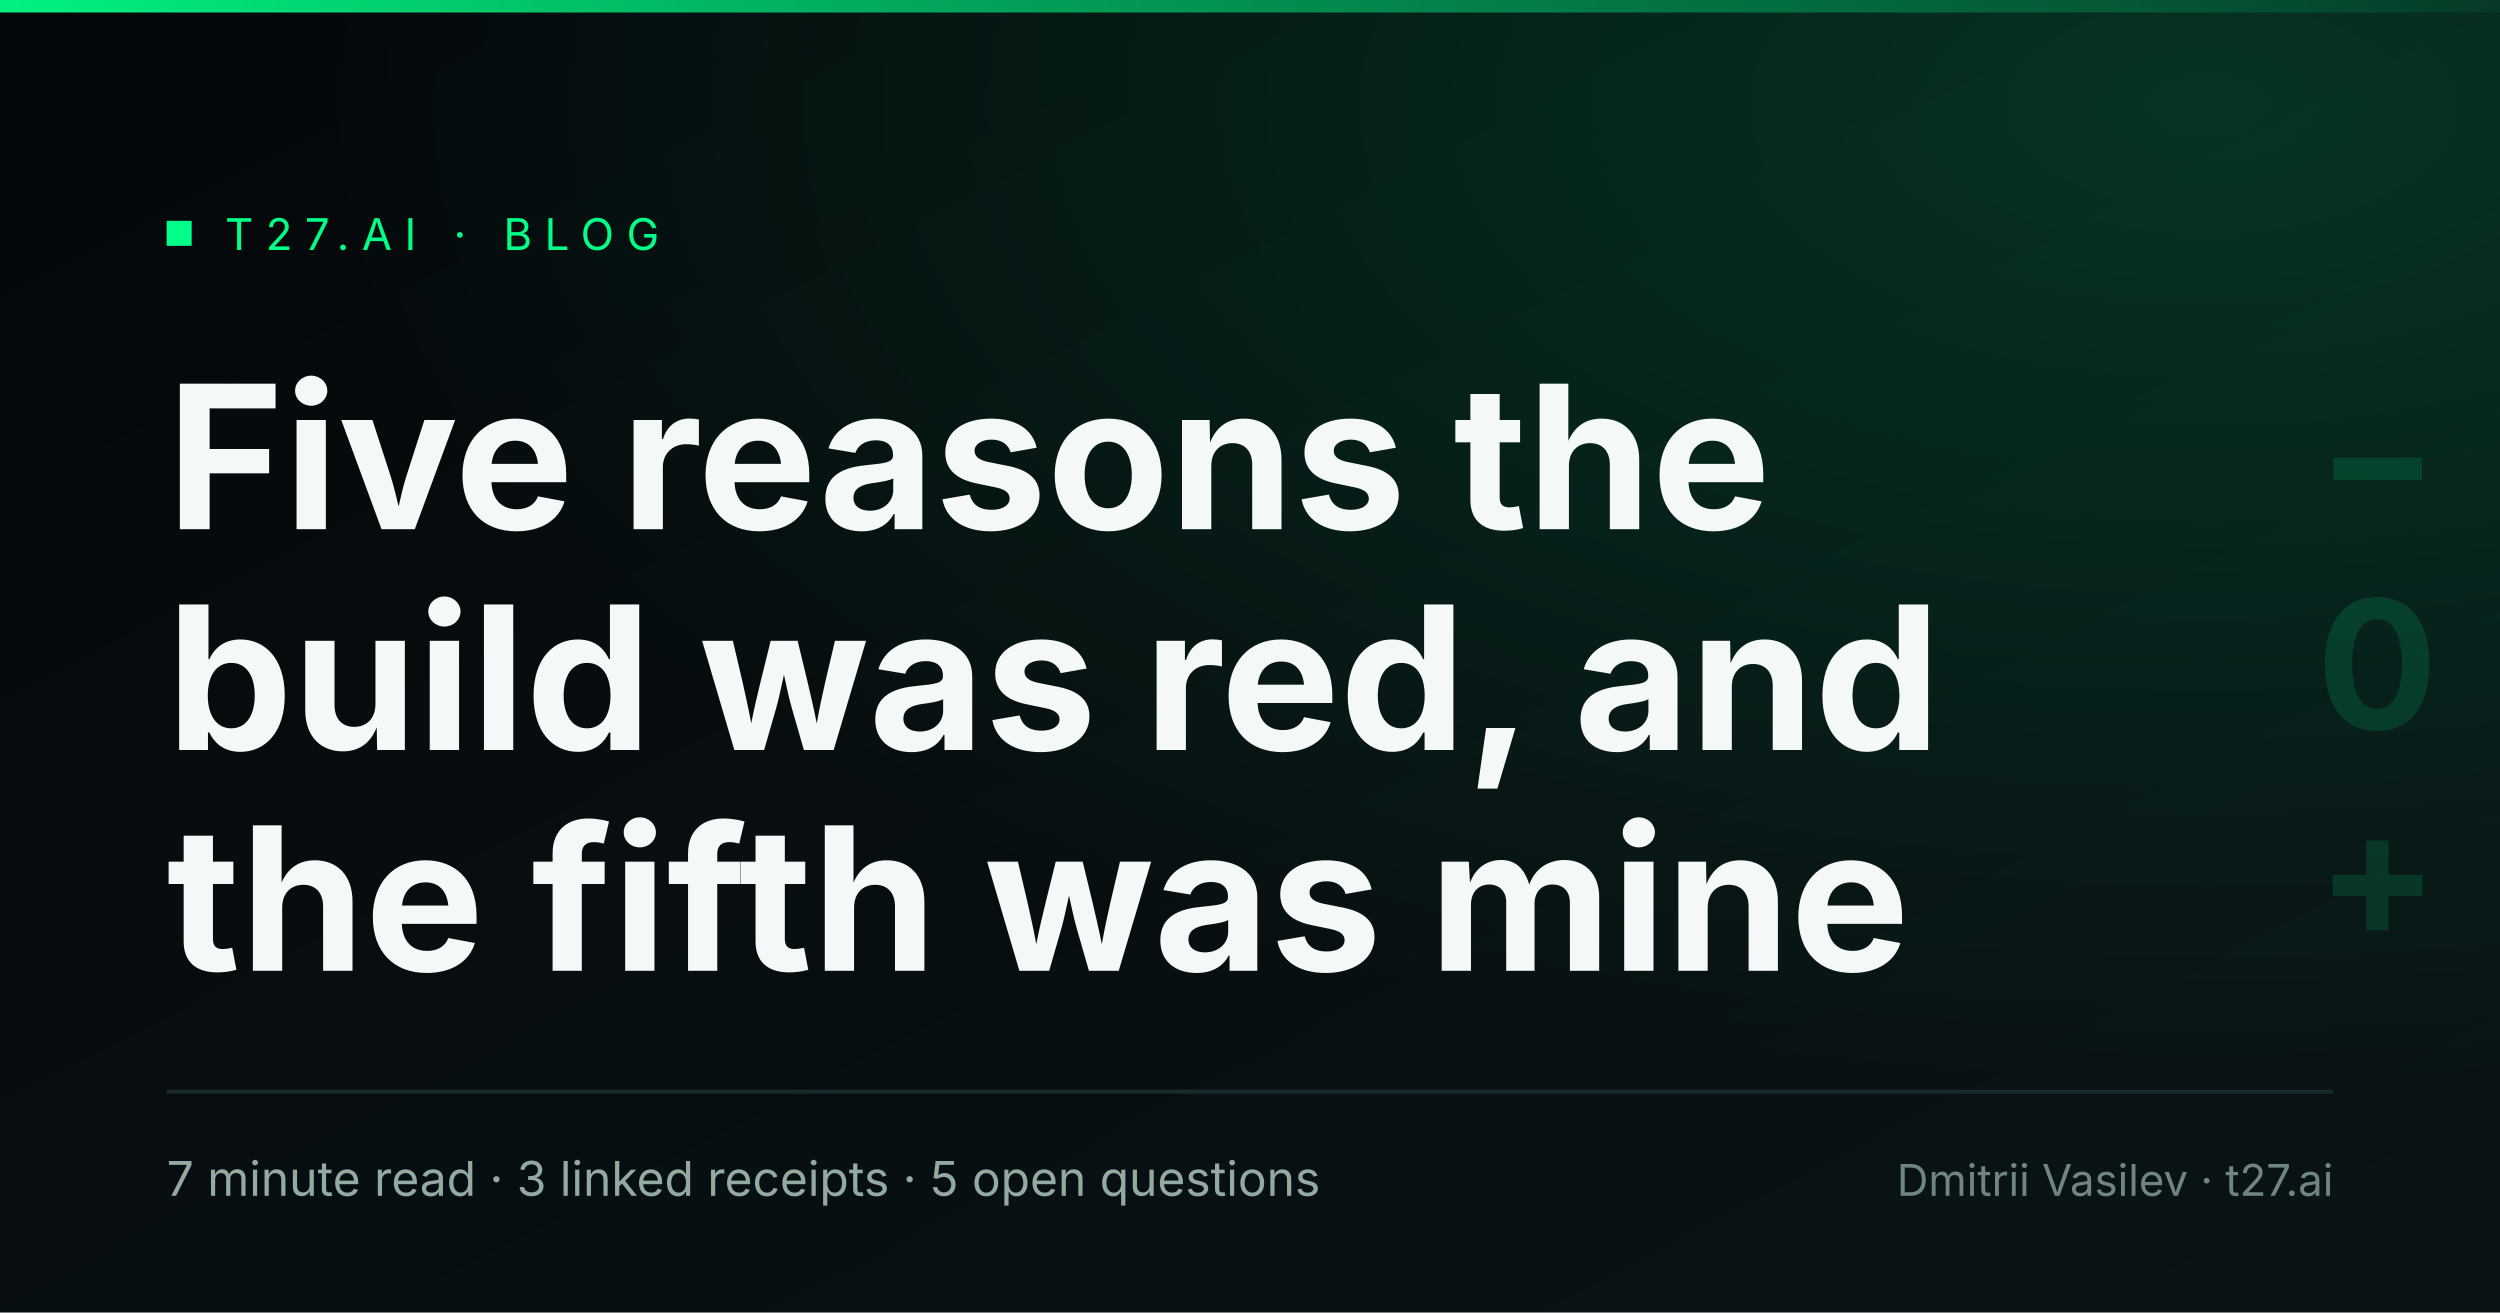
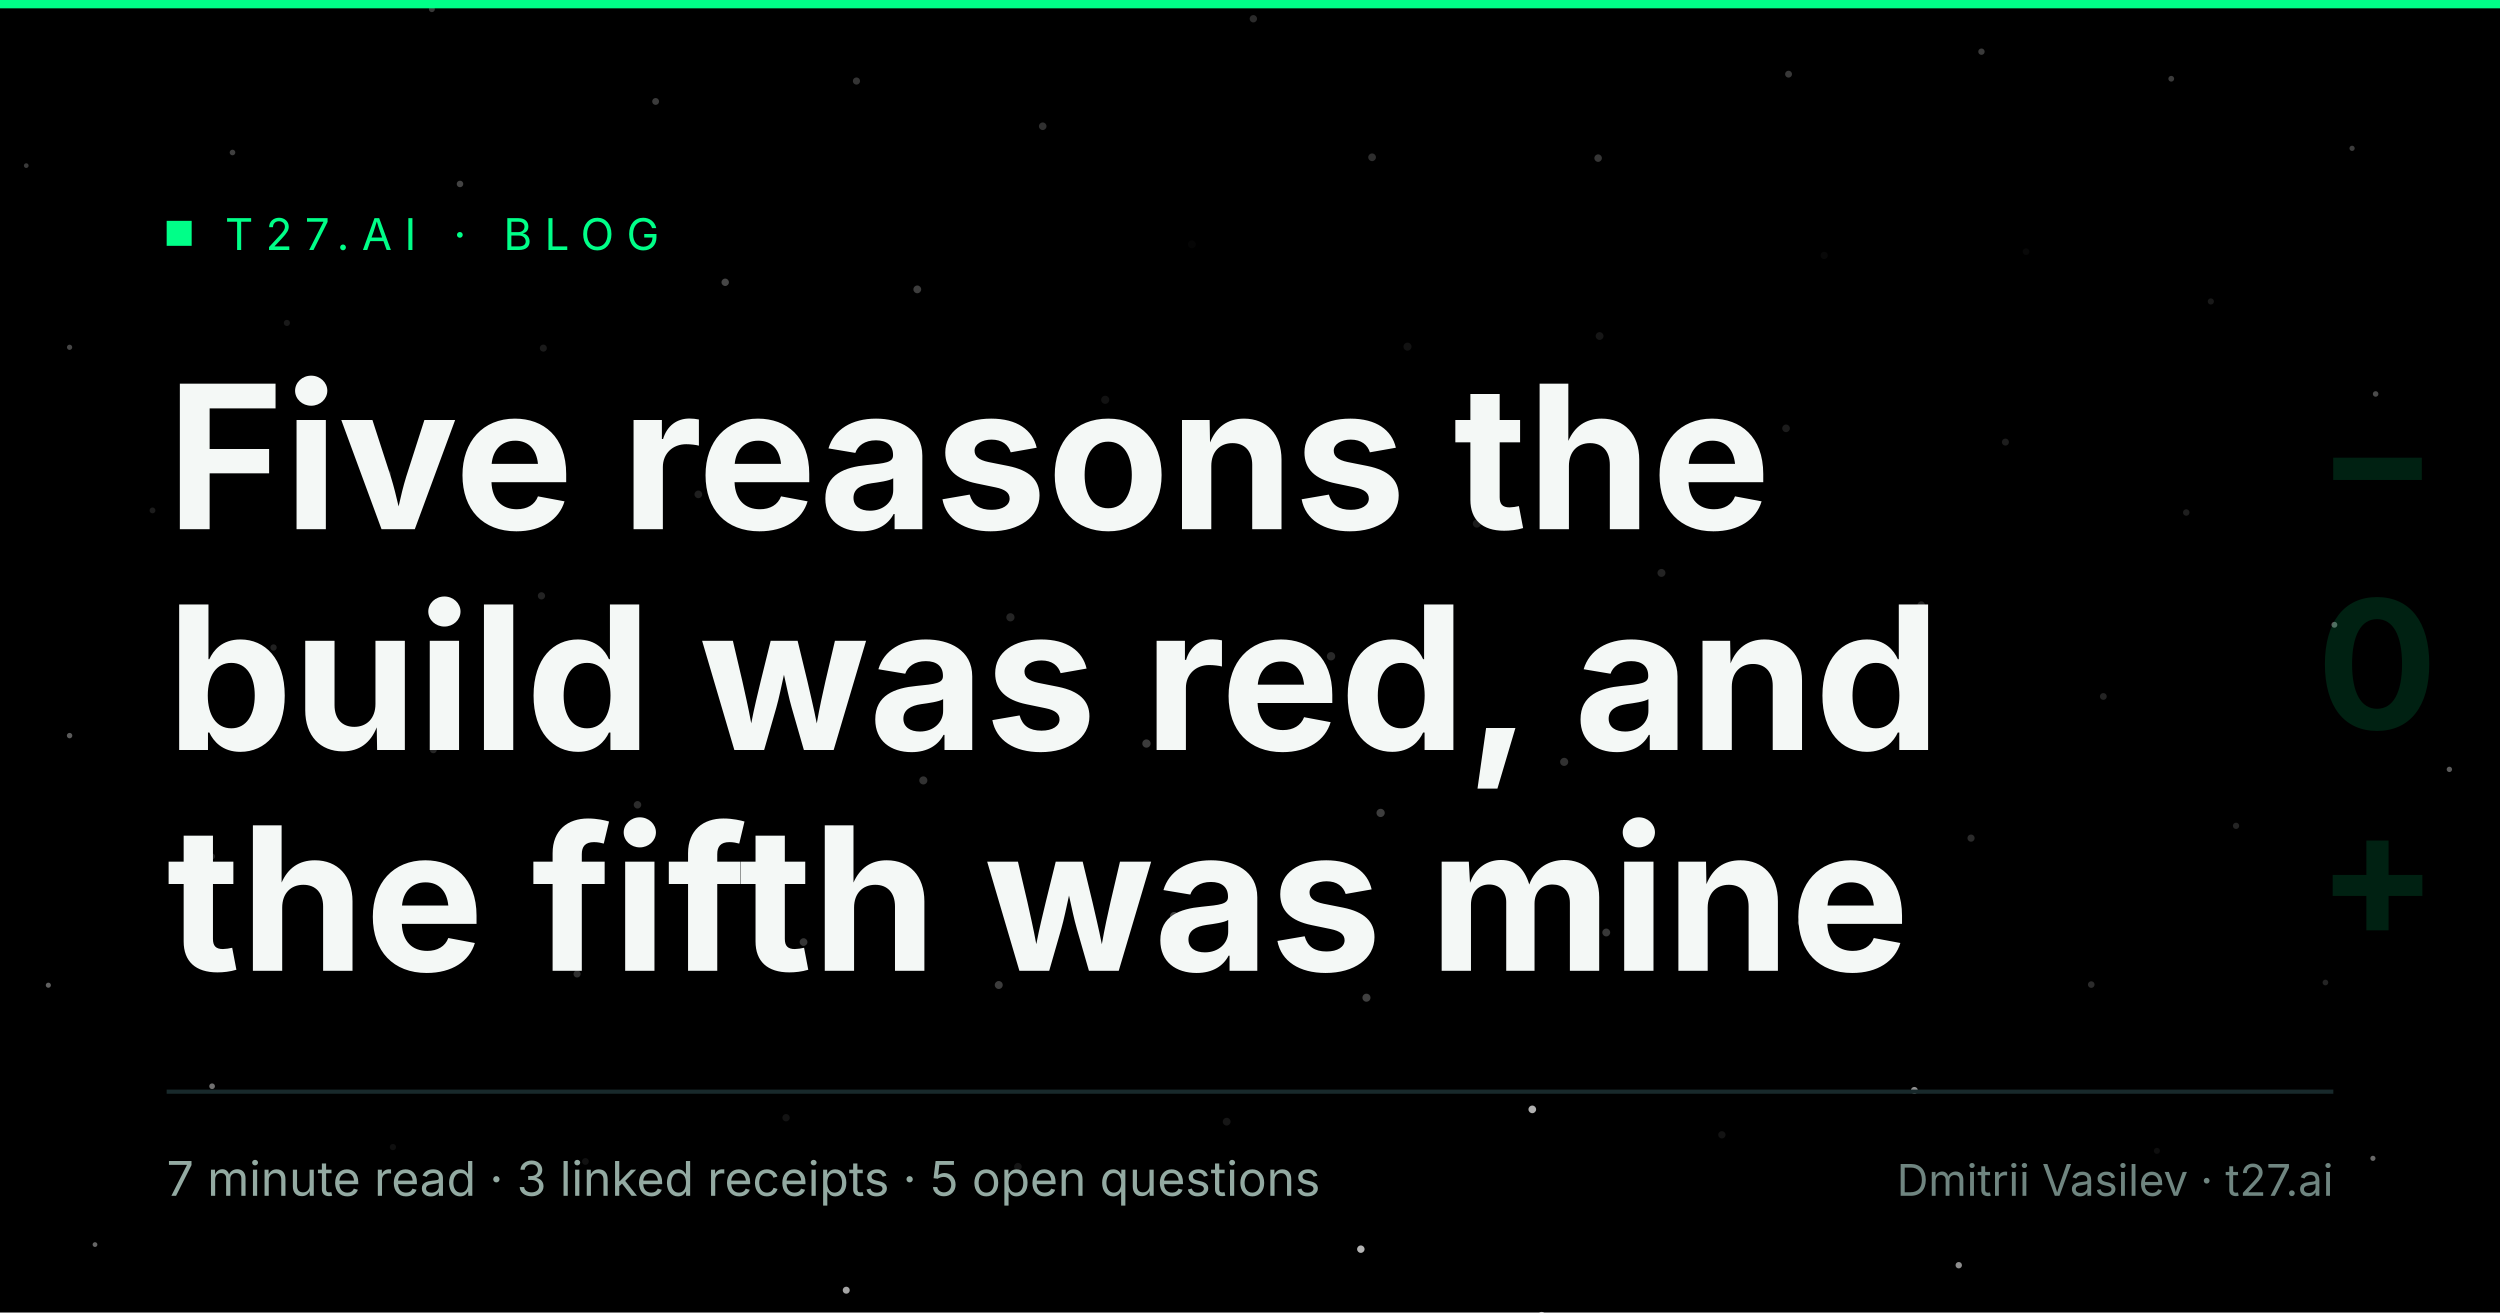
<svg xmlns="http://www.w3.org/2000/svg" width="1200" height="630" viewBox="0 0 1200 630" role="img" aria-label="Five reasons the build was red, and the fifth was mine">
-   <defs>
-     <linearGradient id="bg" x1="0" y1="0" x2="1" y2="1">
-       <stop offset="0%" stop-color="#04070a" />
-       <stop offset="100%" stop-color="#0a1417" />
-     </linearGradient>
-     <radialGradient id="halo" cx="0.88" cy="0.08" r="0.75">
-       <stop offset="0%" stop-color="#00ff88" stop-opacity="0.16" />
-       <stop offset="100%" stop-color="#00ff88" stop-opacity="0" />
-     </radialGradient>
-     <linearGradient id="glow" x1="0" y1="0" x2="1" y2="0">
-       <stop offset="0%" stop-color="#00ff88" stop-opacity="0.95" />
-       <stop offset="100%" stop-color="#00ff88" stop-opacity="0.06" />
-     </linearGradient>
-   </defs>
-   <rect width="1200" height="630" fill="url(#bg)" />
-   <rect width="1200" height="630" fill="url(#halo)" />
-   <text x="1112" y="250" font-family="Inter,Helvetica,Arial,sans-serif" font-size="86" font-weight="700" fill="#00ff88" opacity="0.13">−</text>
-   <text x="1112" y="350" font-family="Inter,Helvetica,Arial,sans-serif" font-size="86" font-weight="700" fill="#00ff88" opacity="0.13">0</text>
-   <text x="1112" y="450" font-family="Inter,Helvetica,Arial,sans-serif" font-size="86" font-weight="700" fill="#00ff88" opacity="0.13">+</text>
-   <rect x="0" y="0" width="1200" height="6" fill="url(#glow)" />
+   <rect width="1200" height="630" fill="#000000" />
+   <circle cx="638.9" cy="315.0" r="2.00" fill="#ffffff" opacity="0.164" />
+   <circle cx="550.3" cy="356.9" r="1.99" fill="#ffffff" opacity="0.232" />
+   <circle cx="607.6" cy="235.2" r="1.98" fill="#ffffff" opacity="0.064" />
+   <circle cx="662.7" cy="390.2" r="1.98" fill="#ffffff" opacity="0.242" />
+   <circle cx="485.0" cy="296.3" r="1.97" fill="#ffffff" opacity="0.145" />
+   <circle cx="708.9" cy="251.3" r="1.96" fill="#ffffff" opacity="0.109" />
+   <circle cx="563.6" cy="439.7" r="1.96" fill="#ffffff" opacity="0.257" />
+   <circle cx="530.5" cy="191.9" r="1.95" fill="#ffffff" opacity="0.073" />
+   <circle cx="750.8" cy="365.7" r="1.95" fill="#ffffff" opacity="0.194" />
+   <circle cx="443.2" cy="374.6" r="1.94" fill="#ffffff" opacity="0.198" />
+   <circle cx="675.6" cy="166.4" r="1.93" fill="#ffffff" opacity="0.071" />
+   <circle cx="655.9" cy="478.9" r="1.93" fill="#ffffff" opacity="0.252" />
+   <circle cx="431.6" cy="225.2" r="1.92" fill="#ffffff" opacity="0.110" />
+   <circle cx="797.5" cy="275.0" r="1.91" fill="#ffffff" opacity="0.137" />
+   <circle cx="479.4" cy="472.8" r="1.91" fill="#ffffff" opacity="0.237" />
+   <circle cx="572.1" cy="117.3" r="1.90" fill="#ffffff" opacity="0.022" />
+   <circle cx="771.0" cy="447.6" r="1.89" fill="#ffffff" opacity="0.219" />
+   <circle cx="369.9" cy="323.8" r="1.89" fill="#ffffff" opacity="0.160" />
+   <circle cx="767.8" cy="161.3" r="1.88" fill="#ffffff" opacity="0.089" />
+   <circle cx="588.8" cy="538.4" r="1.87" fill="#ffffff" opacity="0.089" />
+   <circle cx="440.3" cy="138.9" r="1.87" fill="#ffffff" opacity="0.242" />
+   <circle cx="853.0" cy="346.3" r="1.86" fill="#ffffff" opacity="0.167" />
+   <circle cx="385.7" cy="452.2" r="1.86" fill="#ffffff" opacity="0.208" />
+   <circle cx="658.6" cy="75.5" r="1.85" fill="#ffffff" opacity="0.182" />
+   <circle cx="735.5" cy="532.5" r="1.84" fill="#ffffff" opacity="0.691" />
+   <circle cx="335.2" cy="237.3" r="1.84" fill="#ffffff" opacity="0.124" />
+   <circle cx="857.3" cy="205.6" r="1.83" fill="#ffffff" opacity="0.113" />
+   <circle cx="488.6" cy="560.0" r="1.82" fill="#ffffff" opacity="0.084" />
+   <circle cx="500.5" cy="60.6" r="1.82" fill="#ffffff" opacity="0.189" />
+   <circle cx="864.7" cy="443.0" r="1.81" fill="#ffffff" opacity="0.194" />
+   <circle cx="306.0" cy="386.3" r="1.80" fill="#ffffff" opacity="0.174" />
+   <circle cx="767.1" cy="75.9" r="1.80" fill="#ffffff" opacity="0.214" />
+   <circle cx="653.2" cy="599.6" r="1.79" fill="#ffffff" opacity="0.706" />
+   <circle cx="348.1" cy="135.5" r="1.78" fill="#ffffff" opacity="0.274" />
+   <circle cx="922.2" cy="290.4" r="1.78" fill="#ffffff" opacity="0.141" />
+   <circle cx="377.3" cy="536.5" r="1.77" fill="#ffffff" opacity="0.076" />
+   <circle cx="601.6" cy="9.0" r="1.77" fill="#ffffff" opacity="0.168" />
+   <circle cx="826.5" cy="544.7" r="1.76" fill="#ffffff" opacity="0.076" />
+   <circle cx="259.9" cy="286.0" r="1.75" fill="#ffffff" opacity="0.139" />
+   <circle cx="875.6" cy="122.6" r="1.75" fill="#ffffff" opacity="0.033" />
+   <circle cx="537.3" cy="632.1" r="1.74" fill="#ffffff" opacity="0.689" />
+   <circle cx="411.1" cy="38.9" r="1.73" fill="#ffffff" opacity="0.206" />
+   <circle cx="946.1" cy="402.3" r="1.73" fill="#ffffff" opacity="0.169" />
+   <circle cx="277.0" cy="467.5" r="1.72" fill="#ffffff" opacity="0.185" />
+   <circle cx="727.7" cy="-1.8" r="1.71" fill="#ffffff" opacity="0.181" />
+   <circle cx="740.0" cy="631.4" r="1.71" fill="#ffffff" opacity="0.663" />
+   <circle cx="260.8" cy="167.1" r="1.70" fill="#ffffff" opacity="0.106" />
+   <circle cx="962.6" cy="212.2" r="1.69" fill="#ffffff" opacity="0.117" />
+   <circle cx="406.2" cy="619.3" r="1.69" fill="#ffffff" opacity="0.641" />
+   <circle cx="918.9" cy="523.4" r="1.67" fill="#ffffff" opacity="0.564" />
+   <circle cx="208.0" cy="359.9" r="1.67" fill="#ffffff" opacity="0.152" />
+   <circle cx="858.5" cy="35.6" r="1.66" fill="#ffffff" opacity="0.221" />
+   <circle cx="314.7" cy="48.7" r="1.65" fill="#ffffff" opacity="0.232" />
+   <circle cx="1009.6" cy="334.3" r="1.64" fill="#ffffff" opacity="0.144" />
+   <circle cx="281.0" cy="557.5" r="1.64" fill="#ffffff" opacity="0.068" />
+   <circle cx="838.8" cy="634.0" r="1.62" fill="#ffffff" opacity="0.611" />
+   <circle cx="186.2" cy="227.4" r="1.62" fill="#ffffff" opacity="0.119" />
+   <circle cx="972.5" cy="120.8" r="1.61" fill="#ffffff" opacity="0.034" />
+   <circle cx="1003.8" cy="472.6" r="1.59" fill="#ffffff" opacity="0.168" />
+   <circle cx="183.3" cy="450.8" r="1.58" fill="#ffffff" opacity="0.163" />
+   <circle cx="220.8" cy="88.3" r="1.57" fill="#ffffff" opacity="0.262" />
+   <circle cx="1049.4" cy="246.0" r="1.56" fill="#ffffff" opacity="0.120" />
+   <circle cx="940.2" cy="607.3" r="1.54" fill="#ffffff" opacity="0.551" />
+   <circle cx="131.3" cy="310.8" r="1.53" fill="#ffffff" opacity="0.131" />
+   <circle cx="951.1" cy="24.8" r="1.53" fill="#ffffff" opacity="0.228" />
+   <circle cx="1073.3" cy="396.4" r="1.51" fill="#ffffff" opacity="0.144" />
+   <circle cx="188.6" cy="550.6" r="1.50" fill="#ffffff" opacity="0.060" />
+   <circle cx="137.7" cy="155.0" r="1.48" fill="#ffffff" opacity="0.100" />
+   <circle cx="1061.2" cy="144.7" r="1.48" fill="#ffffff" opacity="0.098" />
+   <circle cx="1035.3" cy="552.4" r="1.46" fill="#ffffff" opacity="0.058" />
+   <circle cx="101.8" cy="411.1" r="1.45" fill="#ffffff" opacity="0.142" />
+   <circle cx="207.3" cy="4.4" r="1.43" fill="#ffffff" opacity="0.220" />
+   <circle cx="1120.5" cy="299.9" r="1.42" fill="#ffffff" opacity="0.357" />
+   <circle cx="73.2" cy="245.0" r="1.40" fill="#ffffff" opacity="0.111" />
+   <circle cx="1042.2" cy="37.8" r="1.39" fill="#ffffff" opacity="0.234" />
+   <circle cx="1116.2" cy="471.6" r="1.37" fill="#ffffff" opacity="0.143" />
+   <circle cx="101.8" cy="521.4" r="1.37" fill="#ffffff" opacity="0.441" />
+   <circle cx="111.6" cy="73.2" r="1.35" fill="#ffffff" opacity="0.247" />
+   <circle cx="1140.3" cy="189.1" r="1.34" fill="#ffffff" opacity="0.295" />
+   <circle cx="33.4" cy="353.1" r="1.31" fill="#ffffff" opacity="0.357" />
+   <circle cx="1175.7" cy="369.3" r="1.29" fill="#ffffff" opacity="0.358" />
+   <circle cx="133.6" cy="634.1" r="1.28" fill="#ffffff" opacity="0.458" />
+   <circle cx="33.4" cy="166.7" r="1.26" fill="#ffffff" opacity="0.276" />
+   <circle cx="1129.0" cy="71.2" r="1.26" fill="#ffffff" opacity="0.239" />
+   <circle cx="1139.0" cy="556.0" r="1.24" fill="#ffffff" opacity="0.413" />
+   <circle cx="23.2" cy="472.9" r="1.23" fill="#ffffff" opacity="0.381" />
+   <circle cx="45.6" cy="597.4" r="1.15" fill="#ffffff" opacity="0.399" />
+   <circle cx="12.6" cy="79.5" r="1.13" fill="#ffffff" opacity="0.229" />
+   <text x="1112" y="250" font-family="Inter,DejaVu Sans,Helvetica,Arial,sans-serif" font-size="86" font-weight="700" fill="#00ff88" opacity="0.13">−</text>
+   <text x="1112" y="350" font-family="Inter,DejaVu Sans,Helvetica,Arial,sans-serif" font-size="86" font-weight="700" fill="#00ff88" opacity="0.13">0</text>
+   <text x="1112" y="450" font-family="Inter,DejaVu Sans,Helvetica,Arial,sans-serif" font-size="86" font-weight="700" fill="#00ff88" opacity="0.13">+</text>
+   <rect x="0" y="0" width="1200" height="4" fill="#00ff88" />
  <rect x="80" y="106" width="12" height="12" fill="#00ff88" />
-   <text x="108" y="120" font-family="Inter,Helvetica,Arial,sans-serif" font-size="21" letter-spacing="6" fill="#00ff88">T27.AI · BLOG</text>
-   <text x="80" y="254" font-family="Inter,Helvetica,Arial,sans-serif" font-size="96" font-weight="700" fill="#f4f8f6">Five reasons the</text>
-   <text x="80" y="360" font-family="Inter,Helvetica,Arial,sans-serif" font-size="96" font-weight="700" fill="#f4f8f6">build was red, and</text>
-   <text x="80" y="466" font-family="Inter,Helvetica,Arial,sans-serif" font-size="96" font-weight="700" fill="#f4f8f6">the fifth was mine</text>
+   <text x="108" y="120" font-family="Inter,DejaVu Sans,Helvetica,Arial,sans-serif" font-size="21" letter-spacing="6" fill="#00ff88">T27.AI · BLOG</text>
+   <text x="80" y="254" font-family="Inter,DejaVu Sans,Helvetica,Arial,sans-serif" font-size="96" font-weight="700" fill="#f4f8f6">Five reasons the</text>
+   <text x="80" y="360" font-family="Inter,DejaVu Sans,Helvetica,Arial,sans-serif" font-size="96" font-weight="700" fill="#f4f8f6">build was red, and</text>
+   <text x="80" y="466" font-family="Inter,DejaVu Sans,Helvetica,Arial,sans-serif" font-size="96" font-weight="700" fill="#f4f8f6">the fifth was mine</text>
  <line x1="80" y1="524" x2="1120" y2="524" stroke="#18292b" stroke-width="2" />
-   <text x="80" y="574" font-family="Inter,Helvetica,Arial,sans-serif" font-size="23" fill="#93aaa2">7 minute read  ·  3 linked receipts  ·  5 open questions</text>
-   <text x="1120" y="574" text-anchor="end" font-family="Inter,Helvetica,Arial,sans-serif" font-size="21" fill="#6f8580">Dmitrii Vasilev · t27.ai</text>
+   <text x="80" y="574" font-family="Inter,DejaVu Sans,Helvetica,Arial,sans-serif" font-size="23" fill="#93aaa2">7 minute read  ·  3 linked receipts  ·  5 open questions</text>
+   <text x="1120" y="574" text-anchor="end" font-family="Inter,DejaVu Sans,Helvetica,Arial,sans-serif" font-size="21" fill="#6f8580">Dmitrii Vasilev · t27.ai</text>
</svg>
